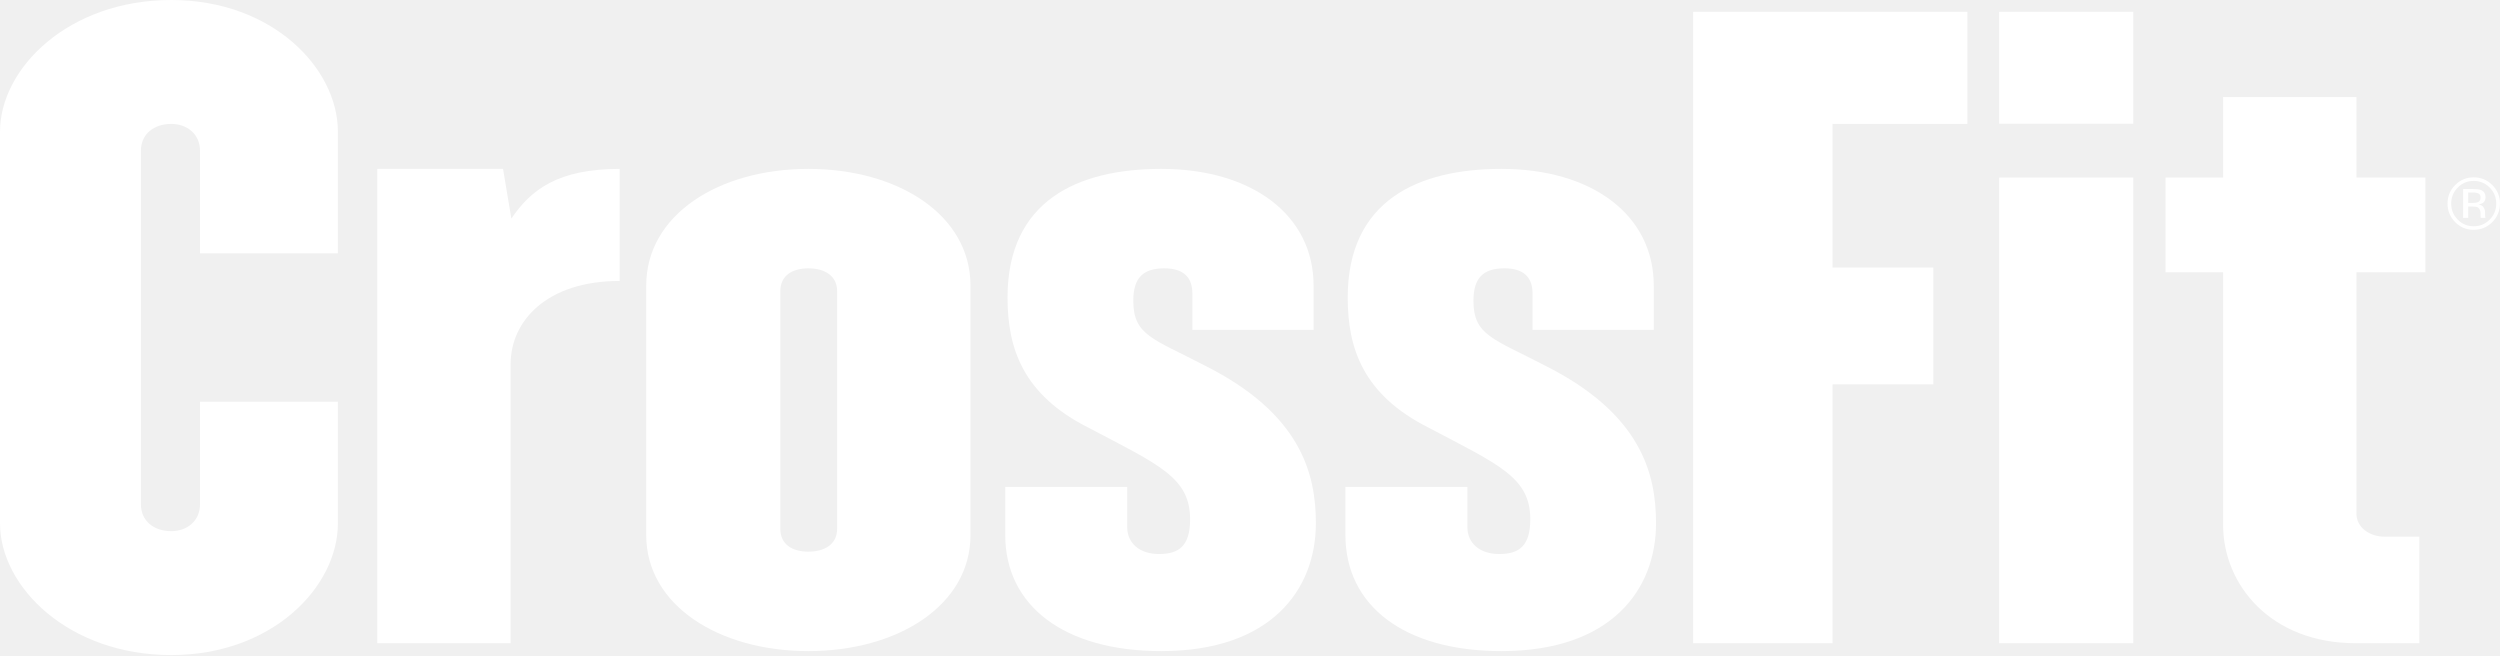
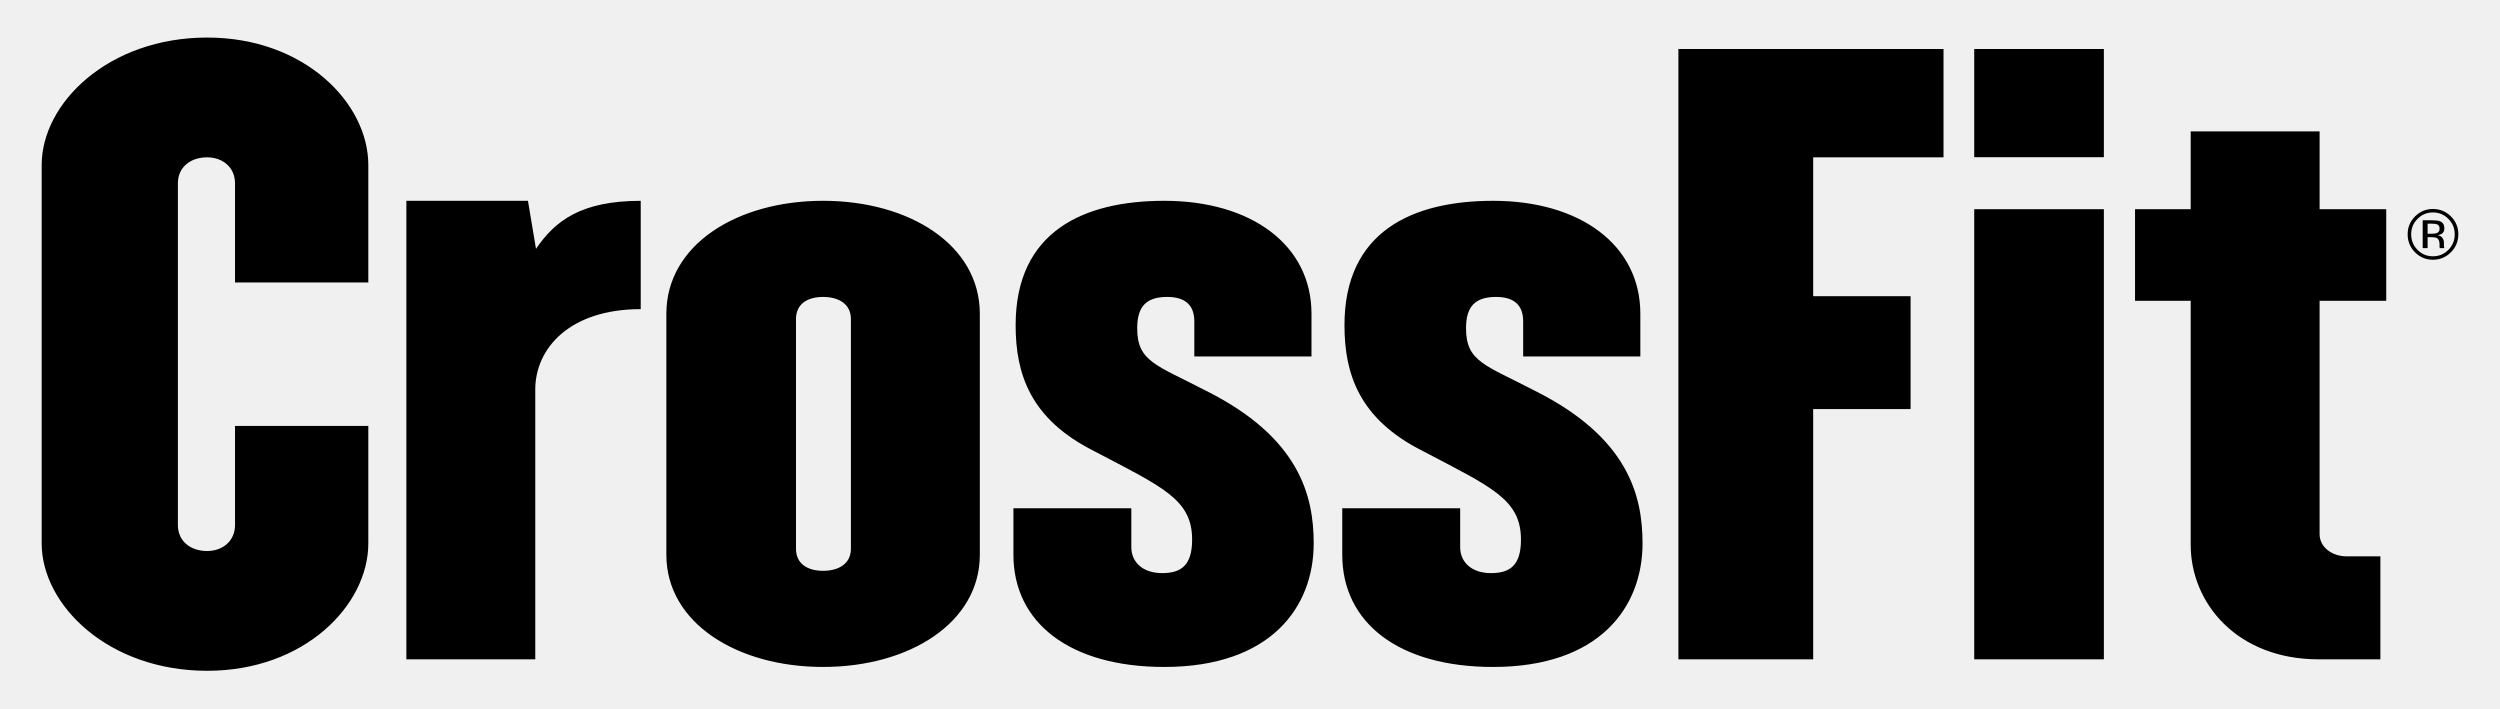
- <svg xmlns="http://www.w3.org/2000/svg" viewBox="0 0 506.4 132.693">
-   <g fill="#1b1918" transform="matrix(.13333 0 0 -.13333 0 132.69)">
-     <path d="m260.13 0c-155.38 0-260.13 103.14-260.13 200.25v594.71c0 97.129 104.75 200.24 260.13 200.24 153.06 0 253.22-103.11 253.22-200.24v-184.65h-209.48v155.88c0 25.168-19.574 40.766-43.742 40.766-26.488 0-46.039-15.598-46.039-40.766v-537.14c0-25.196 19.551-40.801 46.039-40.801 24.168 0 43.742 15.605 43.742 40.801v155.82h209.48v-184.62c0-97.117-100.16-200.25-253.22-200.25" fill="white" />
-     <path d="m775.75 442.07v-424.07h-202.6v720.61h191.1l12.625-75.519c29.945 44.363 71.371 75.519 164.59 75.519v-170.24c-111.65 0-165.72-61.554-165.72-126.29" fill="white" />
-     <path d="m1271.8 552.79c0 23.949-19.54 34.738-43.72 34.738-24.17 0-42.58-10.789-42.58-34.738v-360.93c0-23.953 18.41-34.761 42.58-34.761 24.18 0 43.72 10.808 43.72 34.761zm-43.72-546.78c-135.82 0-246.32 69.551-246.32 176.28v378.87c0 107.93 110.5 177.45 246.32 177.45s246.32-69.519 246.32-177.45v-378.87c0-106.73-110.5-176.28-246.32-176.28" fill="white" />
-     <path d="m1764.3 6.008c-148.47 0-237.09 69.551-237.09 176.28v73.137h185.3v-61.145c0-23.996 18.44-40.781 48.36-40.781 29.91 0 47.18 11.992 47.18 52.754 0 63.547-47.18 82.742-154.22 139.1-100.14 50.339-123.15 121.09-123.15 197.82 0 147.49 107.03 195.44 233.62 195.44 136.97 0 231.35-69.519 231.35-177.45v-67.14h-184.15v55.148c0 23.996-12.66 38.363-42.59 38.363-32.21 0-47.17-14.367-47.17-49.152 0-52.773 29.93-57.547 108.2-98.32 146.15-73.145 169.19-164.24 169.19-239.8 0-100.72-67.91-194.25-234.83-194.25" fill="white" />
-     <path d="m2281.1 6.008c-148.47 0-237.09 69.551-237.09 176.28v73.137h185.31v-61.145c0-23.996 18.44-40.781 48.34-40.781 29.94 0 47.2 11.992 47.2 52.754 0 63.547-47.2 82.742-154.25 139.1-100.13 50.339-123.12 121.09-123.12 197.82 0 147.49 107.03 195.44 233.61 195.44 136.97 0 231.37-69.519 231.37-177.45v-67.14h-184.15v55.148c0 23.996-12.67 38.363-42.62 38.363-32.18 0-47.18-14.367-47.18-49.152 0-52.773 29.95-57.547 108.21-98.32 146.18-73.145 169.19-164.24 169.19-239.8 0-100.72-67.88-194.25-234.82-194.25" fill="white" />
-     <path d="m2784.1 806.96v-218.22h153.08v-177.44h-153.08v-393.29h-211.81v959.23h416.66v-170.27h-204.85" fill="white" />
-     <path d="m3037.2 17.996v707.44h203.75v-707.44zm0 789.2v170.03h203.75v-170.03z" fill="white" />
-     <path d="m3580 581.53v-366.88c0-20.371 19.55-34.785 42.59-34.785h52.94v-161.87h-96.68c-128.93 0-201.43 88.723-201.43 179.86v383.67h-87.49v143.91h87.49v122.27h202.58v-122.27h104.73v-143.91h-104.73" fill="white" />
-     <path d="m3765.7 701.12c-1.95 1.082-5.08 1.625-9.34 1.625h-6.58v-15.848h6.96c3.26 0 5.71.332 7.34.973 3.03 1.195 4.52 3.484 4.52 6.855 0 3.165-.97 5.313-2.9 6.395zm-8.33 6.898c5.44 0 9.41-.523 11.94-1.585 4.52-1.875 6.79-5.583 6.79-11.083 0-3.91-1.42-6.789-4.27-8.617-1.53-1-3.63-1.715-6.33-2.129 3.44-.539 5.94-1.976 7.52-4.293 1.58-2.308 2.37-4.578 2.37-6.781v-3.187c0-1.024.04-2.086.1-3.254.09-1.164.21-1.934.38-2.266l.29-.566h-7.22c-.04.148-.08.293-.11.461-.04.125-.08.293-.11.457l-.16 1.414v3.461c0 5.058-1.4 8.39-4.15 10.019-1.6.934-4.48 1.41-8.58 1.41h-6.05v-17.222h-7.74v43.761zm-23.47 2.227c-6.64-6.703-9.97-14.785-9.97-24.266 0-9.558 3.32-17.703 9.93-24.429 6.67-6.746 14.74-10.102 24.26-10.102s17.6 3.356 24.29 10.102c6.64 6.726 9.97 14.871 9.97 24.429 0 9.481-3.33 17.563-9.97 24.266-6.71 6.742-14.81 10.098-24.29 10.098-9.43 0-17.5-3.356-24.22-10.098zm52.47-52.512c-7.8-7.8-17.21-11.722-28.25-11.722s-20.42 3.922-28.17 11.722c-7.7 7.793-11.56 17.207-11.56 28.309 0 10.957 3.89 20.332 11.66 28.113 7.75 7.735 17.1 11.625 28.07 11.625 11.04 0 20.45-3.89 28.25-11.625 7.76-7.742 11.66-17.117 11.66-28.113 0-11.063-3.9-20.473-11.66-28.309" fill="white" />
-   </g>
+ <svg xmlns="http://www.w3.org/2000/svg" width="600" height="170" viewBox="0 0 600 170" version="1.1" role="img" aria-label="CrossFit">
+   <path fill="#000000" d="m585.06 53.922c-0.298-0.165-0.776-0.248-1.426-0.248h-1.005v2.42h1.063c0.498 0 0.872-0.051 1.121-0.149 0.463-0.182 0.69-0.532 0.69-1.047 0-0.483-0.148-0.811-0.443-0.977zm-1.272-1.053c0.831 0 1.437 0.08 1.823 0.242 0.69 0.286 1.037 0.853 1.037 1.692 0 0.597-0.217 1.037-0.652 1.316-0.234 0.153-0.554 0.262-0.967 0.325 0.525 0.082 0.907 0.302 1.148 0.656 0.241 0.352 0.362 0.699 0.362 1.036v0.487c0 0.156 6e-3 0.319 0.015 0.497 0.014 0.178 0.032 0.295 0.058 0.346l0.044 0.086h-1.103c-6e-3 -0.023-0.012-0.045-0.017-0.07-6e-3 -0.019-0.012-0.045-0.017-0.07l-0.024-0.216v-0.529c0-0.772-0.214-1.281-0.634-1.53-0.244-0.143-0.684-0.215-1.31-0.215h-0.924v2.63h-1.182v-6.683zm-3.584-0.34c-1.014 1.024-1.522 2.258-1.522 3.706 0 1.46 0.507 2.703 1.516 3.731 1.019 1.03 2.251 1.543 3.705 1.543 1.454 0 2.688-0.512 3.709-1.543 1.014-1.027 1.522-2.271 1.522-3.731 0-1.448-0.509-2.682-1.522-3.706-1.025-1.03-2.262-1.542-3.709-1.542-1.44 0-2.672 0.512-3.699 1.542zm8.013 8.019c-1.191 1.191-2.628 1.79-4.314 1.79-1.686 0-3.118-0.599-4.302-1.79-1.176-1.19-1.765-2.628-1.765-4.323 0-1.673 0.594-3.105 1.781-4.293 1.183-1.181 2.611-1.775 4.287-1.775 1.686 0 3.123 0.594 4.314 1.775 1.185 1.182 1.781 2.614 1.781 4.293 0 1.689-0.596 3.126-1.781 4.323m-31.515 11.637v56.026c0 3.111 2.986 5.312 6.504 5.312h8.085v24.719h-14.764c-19.689 0-30.76-13.549-30.76-27.466v-58.59h-13.361v-21.976h13.361v-18.672h30.936v18.672h15.993v21.976h-15.993m-82.891 86.057v-108.03h31.115v108.03zm0-120.52v-25.965h31.115v25.965zm-38.651 0.036v33.324h23.377v27.097h-23.377v60.059h-32.346v-146.48h63.628v26.002h-31.283m-76.813 122.31c-22.673 0-36.206-10.621-36.206-26.92v-11.169h28.299v9.337c0 3.664 2.816 6.228 7.382 6.228 4.572 0 7.208-1.831 7.208-8.056 0-9.704-7.208-12.636-23.556-21.242-15.291-7.687-18.802-18.492-18.802-30.209 0-22.523 16.345-29.846 35.675-29.846 20.917 0 35.333 10.616 35.333 27.098v10.253h-28.122v-8.422c0-3.664-1.935-5.858-6.508-5.858-4.914 0-7.205 2.194-7.205 7.506 0 8.059 4.574 8.788 16.525 15.014 22.323 11.17 25.837 25.081 25.837 36.62 0 15.381-10.366 29.664-35.859 29.664m-78.921 6.1e-4c-22.673 0-36.206-10.621-36.206-26.92v-11.169h28.297v9.337c0 3.664 2.816 6.228 7.385 6.228 4.568 0 7.205-1.831 7.205-8.056 0-9.704-7.205-12.636-23.551-21.242-15.292-7.687-18.806-18.492-18.806-30.209 0-22.523 16.345-29.846 35.676-29.846 20.917 0 35.329 10.616 35.329 27.098v10.253h-28.122v-8.422c0-3.664-1.933-5.858-6.504-5.858-4.919 0-7.203 2.194-7.203 7.506 0 8.059 4.571 8.788 16.523 15.014 22.319 11.17 25.837 25.081 25.837 36.62 0 15.381-10.371 29.664-35.861 29.664m-75.21-83.499c0-3.657-2.984-5.305-6.676-5.305-3.691 0-6.502 1.648-6.502 5.305v55.118c0 3.658 2.811 5.308 6.502 5.308 3.692 0 6.676-1.651 6.676-5.308zm-6.676 83.499c-20.741 0-37.616-10.621-37.616-26.92v-57.857c0-16.482 16.874-27.098 37.616-27.098 20.741 0 37.616 10.616 37.616 27.098v57.857c0 16.299-16.874 26.92-37.616 26.92m-69.075-66.591v64.76h-30.939v-110.04h29.183l1.928 11.533c4.573-6.775 10.899-11.533 25.135-11.533v25.997c-17.05 0-25.307 9.4-25.307 19.286m-78.74 67.51c-23.728 0-39.724-15.751-39.724-30.58v-90.818c0-14.833 15.996-30.579 39.724-30.579 23.374 0 38.669 15.746 38.669 30.579v28.198h-31.99v-23.804c0-3.843-2.989-6.225-6.68-6.225-4.045 0-7.031 2.382-7.031 6.225v82.027c0 3.848 2.986 6.231 7.031 6.231 3.691 0 6.68-2.383 6.68-6.231v-23.795h31.99v28.193c0 14.831-15.295 30.58-38.669 30.58" />
</svg>
